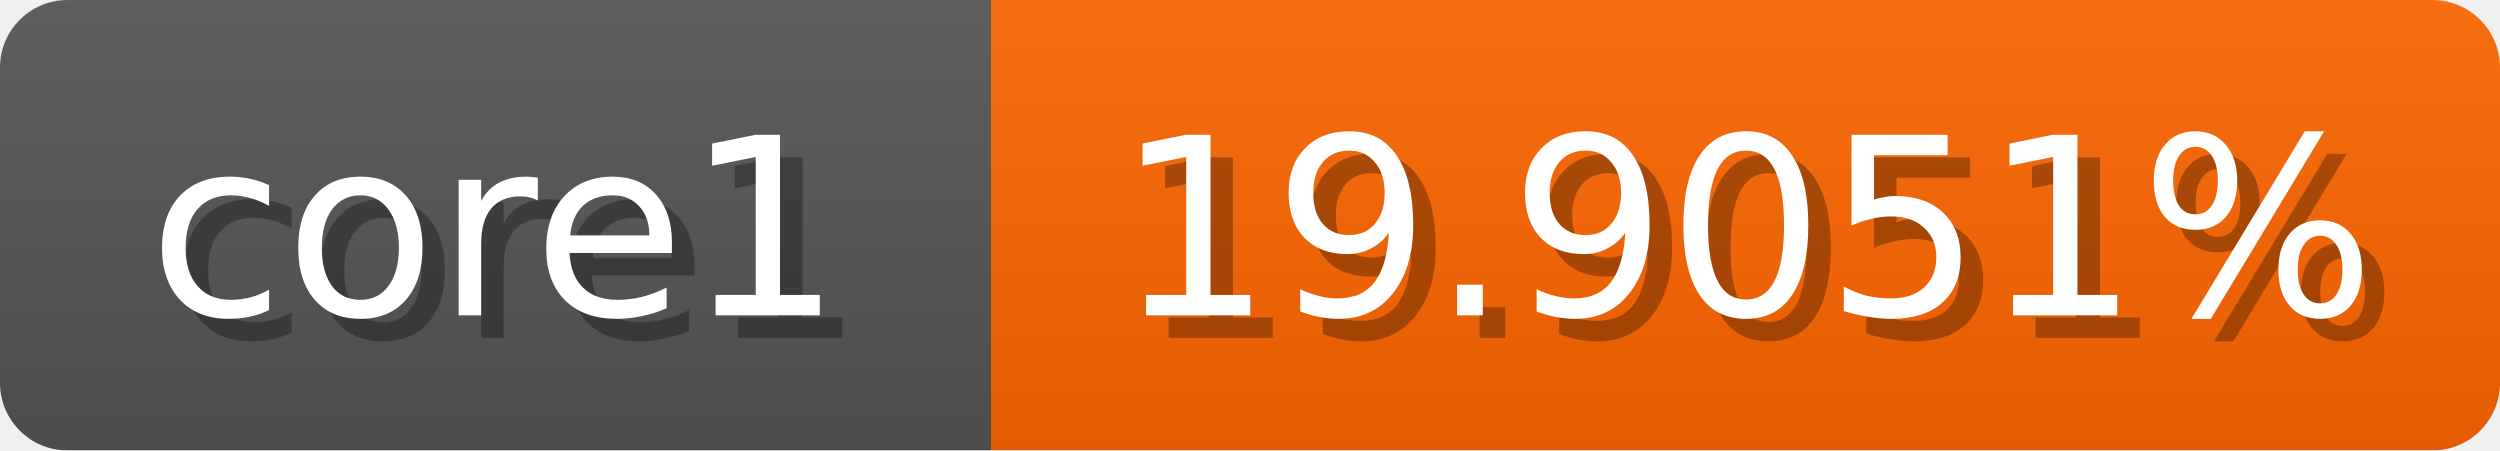
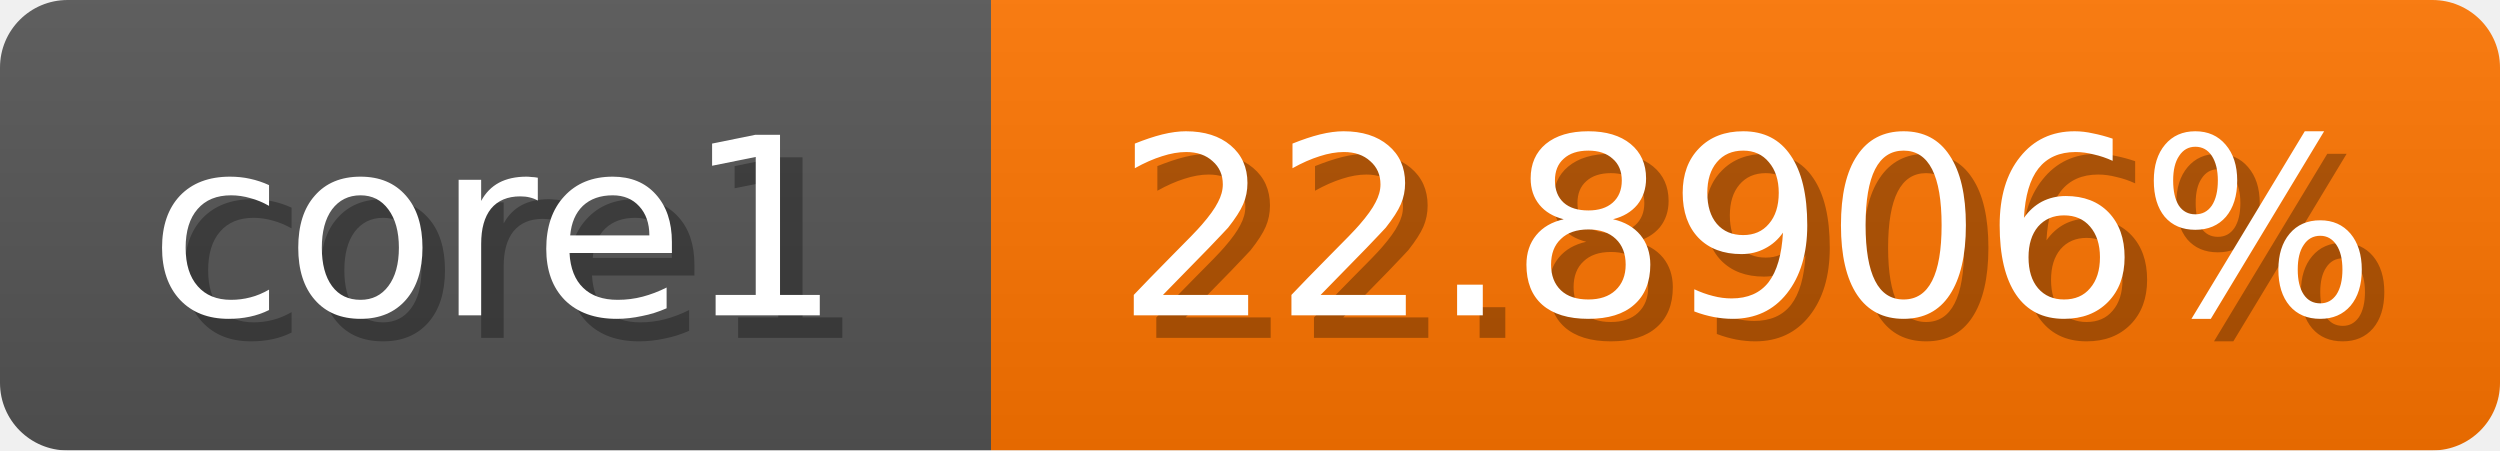
<svg xmlns="http://www.w3.org/2000/svg" width="111" height="20">
  <linearGradient id="b" x2="0" y2="100%">
    <stop offset="0" stop-color="#bbb" stop-opacity=".1" />
    <stop offset="1" stop-opacity=".1" />
  </linearGradient>
  <mask id="anybadge_1">
    <rect width="111" height="20" rx="3" fill="#fff" />
  </mask>
  <g mask="url(#anybadge_1)">
    <path fill="#555" d="M0 0h44v20H0z" />
-     <path fill="#ff6600" d="M44 0h67v20H44z" />
+     <path fill="#ff7500" d="M44 0h67v20H44z" />
    <path fill="url(#b)" d="M0 0h111v20H0z" />
  </g>
  <g fill="#fff" text-anchor="middle" font-family="DejaVu Sans,Verdana,Geneva,sans-serif" font-size="11">
    <text x="23.0" y="15" fill="#010101" fill-opacity=".3">core1</text>
    <text x="22.0" y="14">core1</text>
  </g>
  <g fill="#fff" text-anchor="middle" font-family="DejaVu Sans,Verdana,Geneva,sans-serif" font-size="11">
-     <text x="78.5" y="15" fill="#010101" fill-opacity=".3">19.9051%</text>
-     <text x="77.5" y="14">19.9051%</text>
+     <text x="78.5" y="15" fill="#010101" fill-opacity=".3">22.8906%</text>
+     <text x="77.5" y="14">22.8906%</text>
  </g>
</svg>
